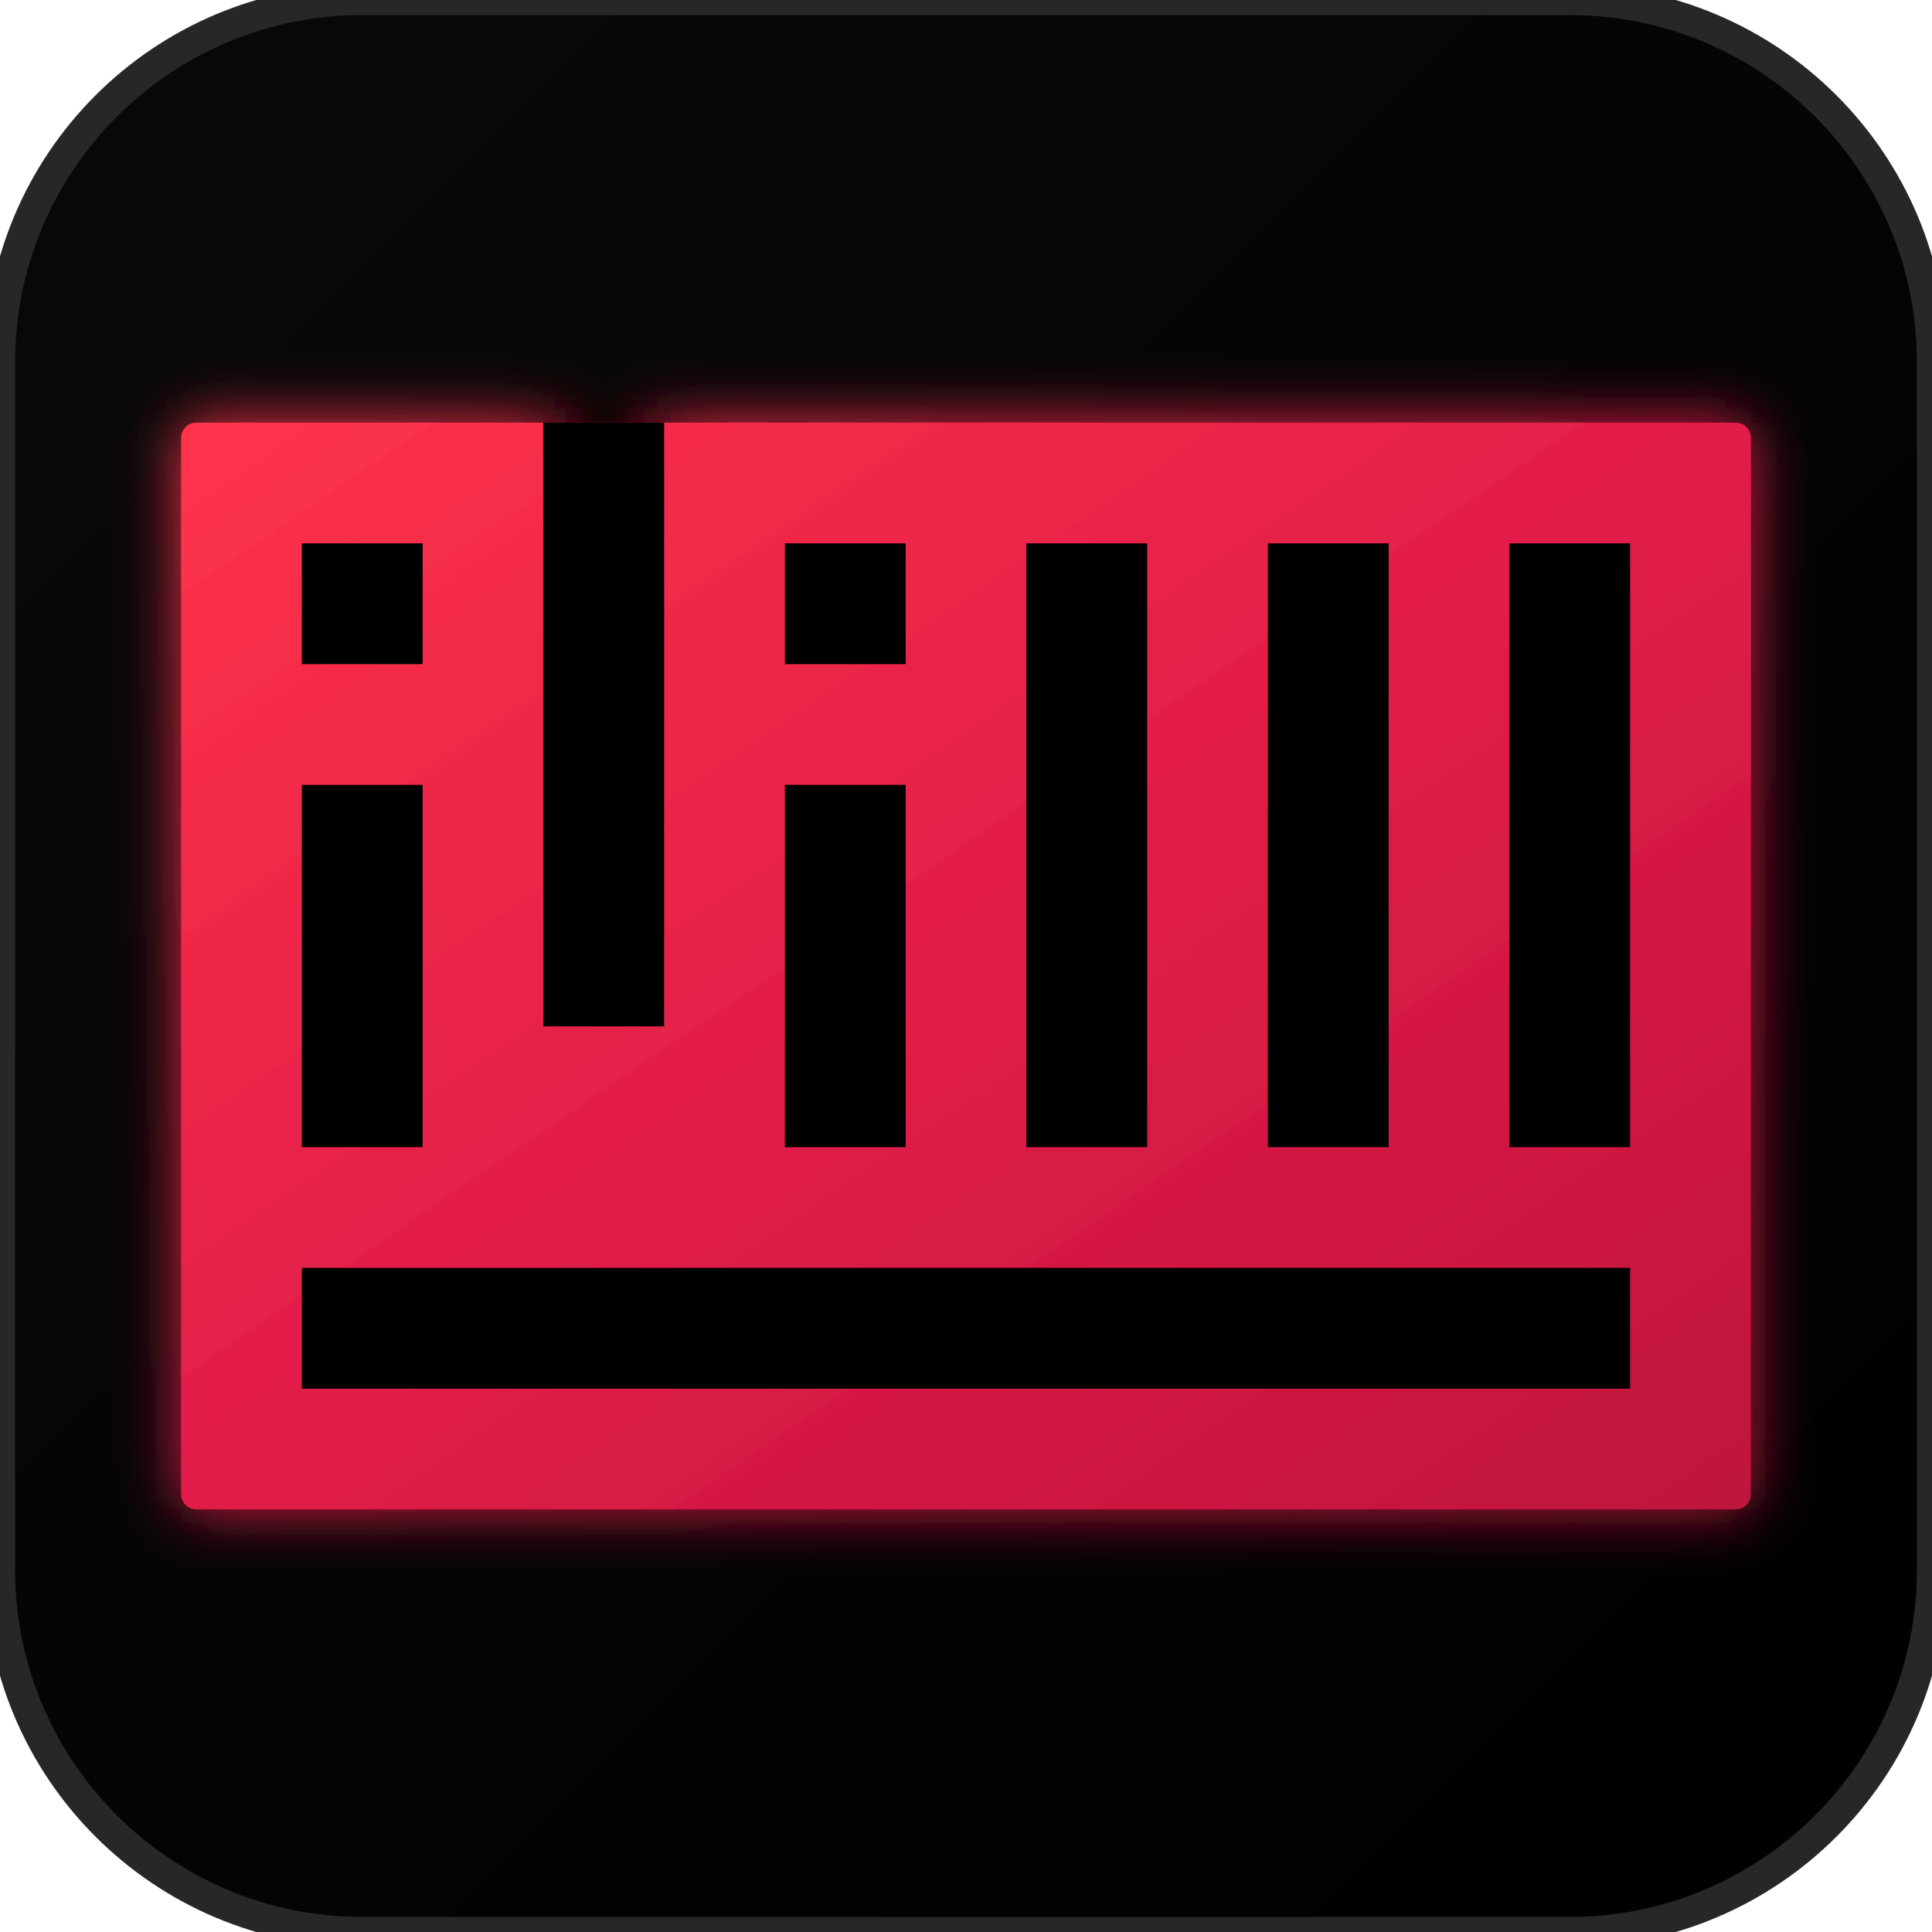
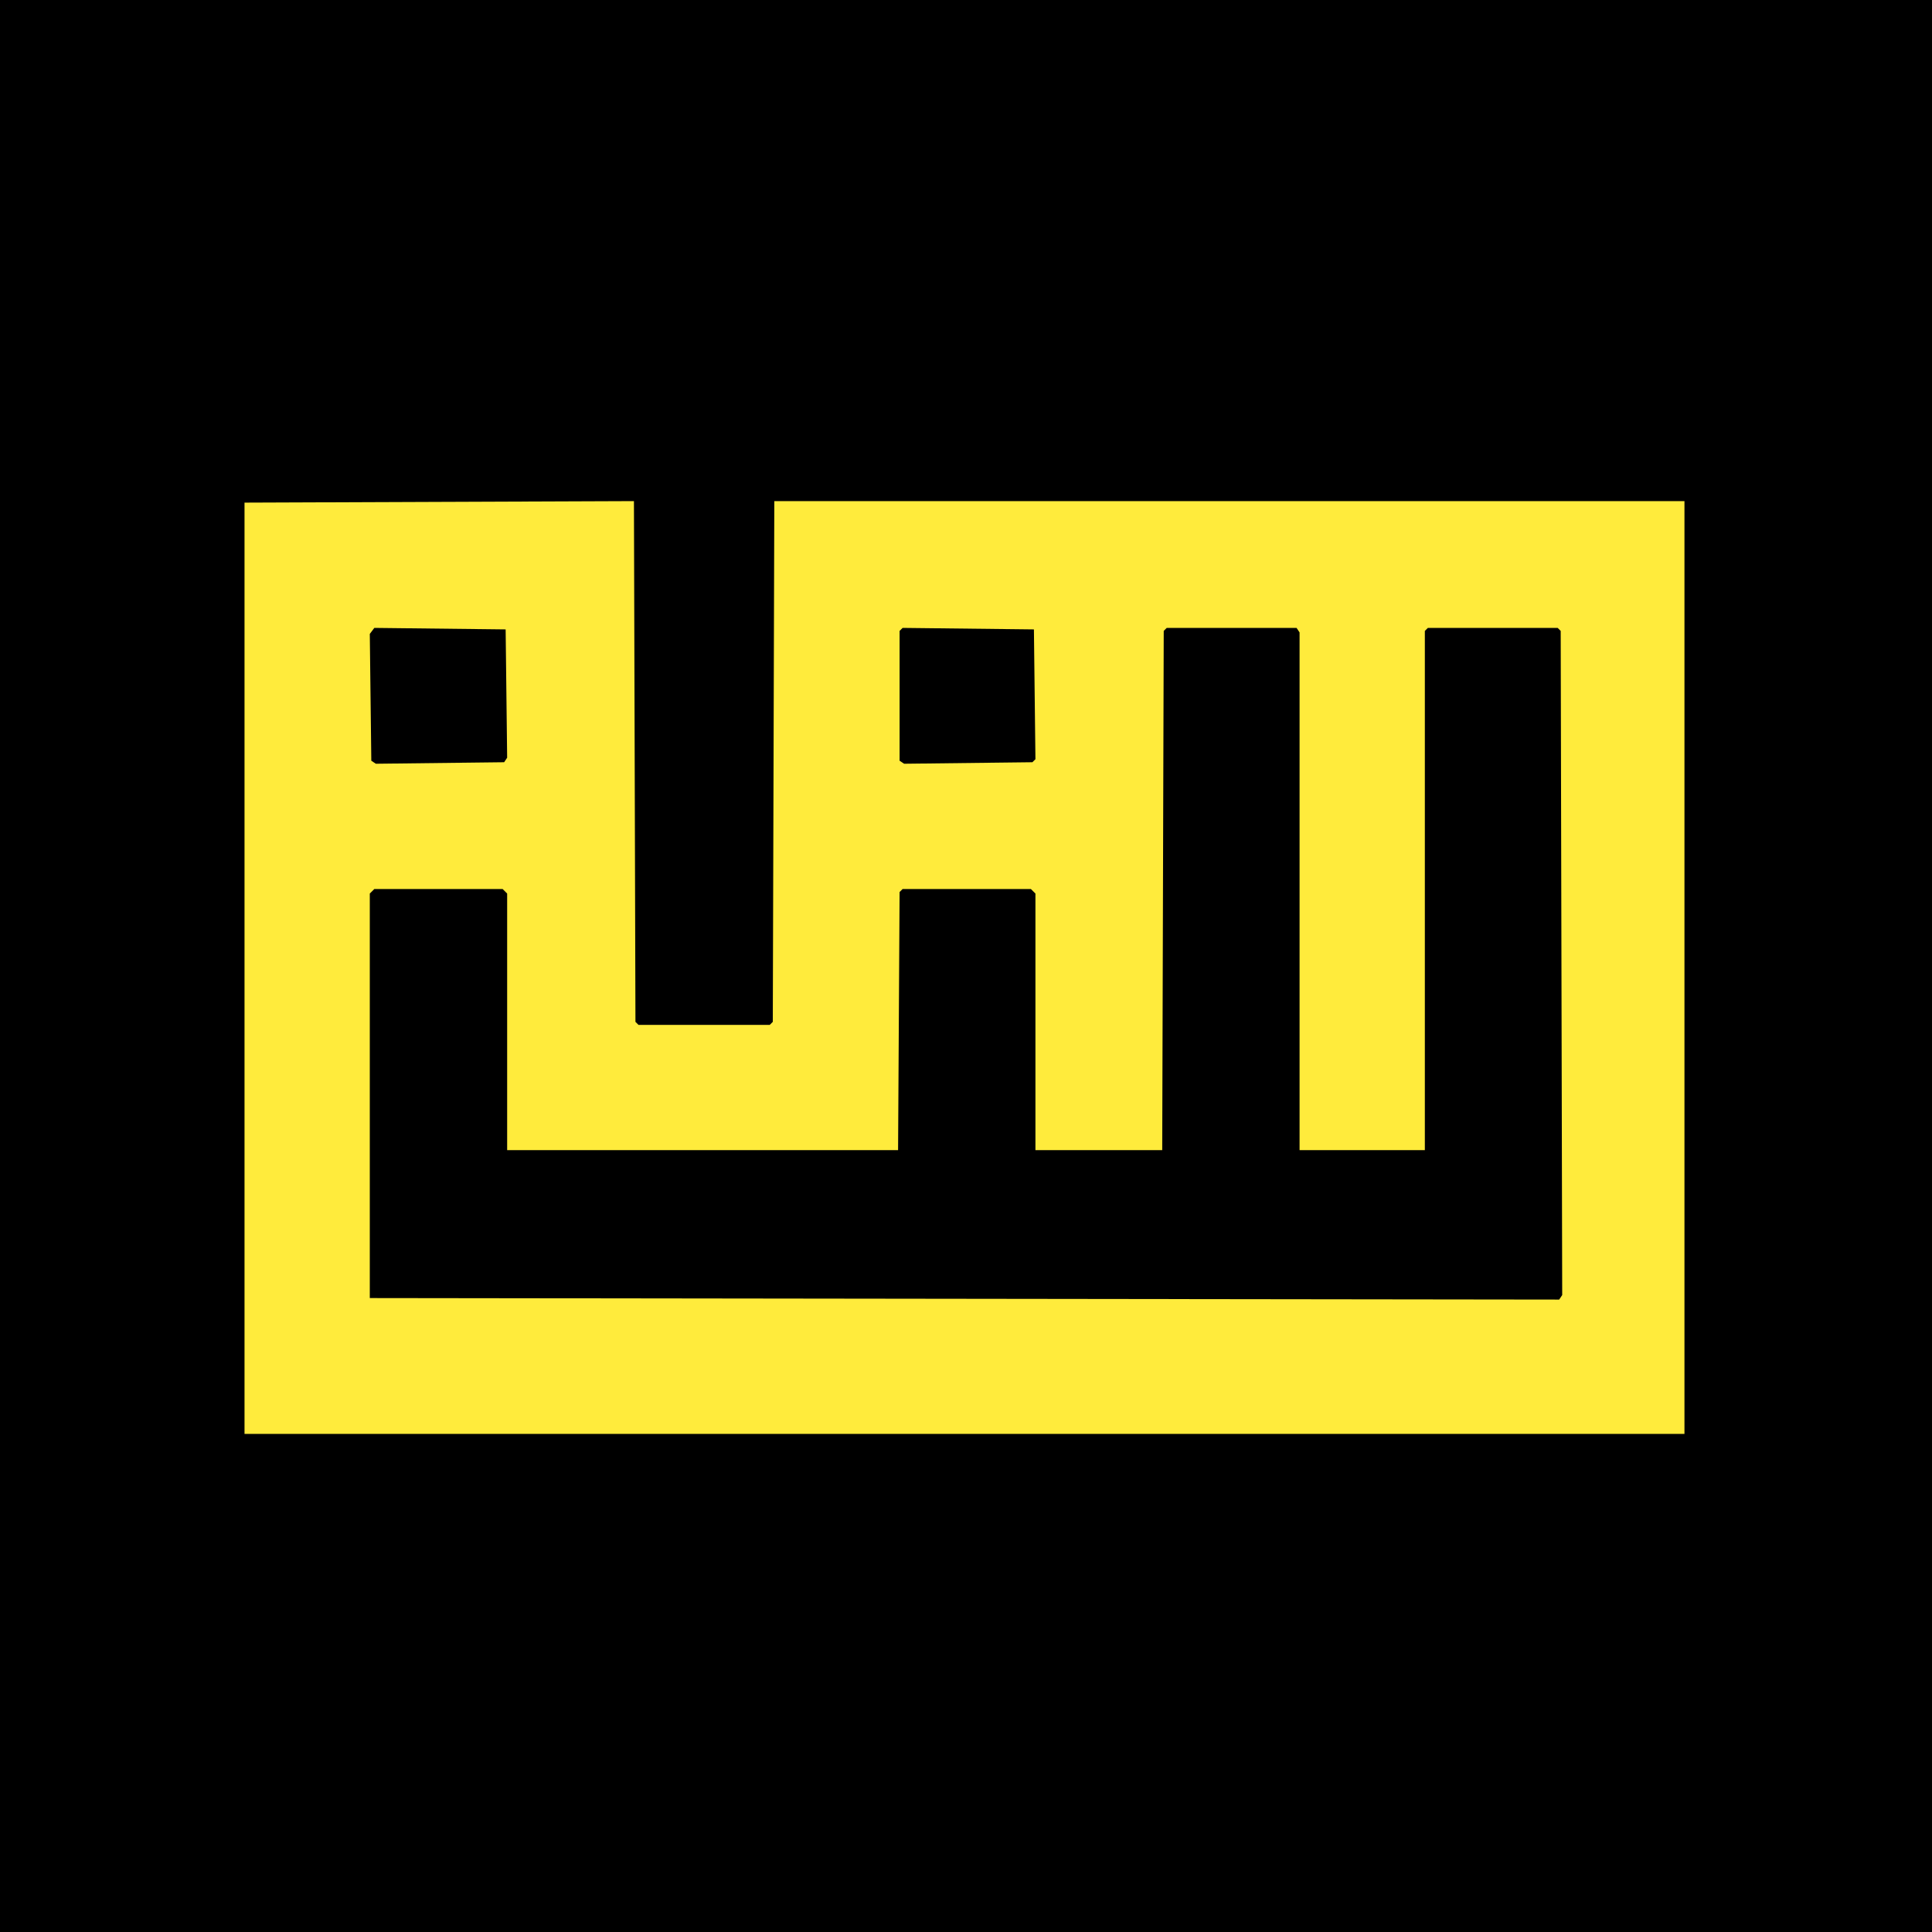
- <svg xmlns="http://www.w3.org/2000/svg" viewBox="0 0 512 512" width="100%" height="100%">
-   <defs>
-     <linearGradient id="bg-grad" x1="0%" y1="0%" x2="100%" y2="100%">
-       <stop offset="0%" stop-color="#09090B" />
-       <stop offset="100%" stop-color="#000000" />
-     </linearGradient>
-     <linearGradient id="red-grad" x1="0%" y1="0%" x2="100%" y2="100%">
-       <stop offset="0%" stop-color="#FF334B" />
-       <stop offset="50%" stop-color="#E11D48" />
-       <stop offset="100%" stop-color="#BE123C" />
-     </linearGradient>
-     <filter id="glow" x="-20%" y="-20%" width="140%" height="140%">
-       <feGaussianBlur stdDeviation="8" result="blur" />
-       <feComposite in="SourceGraphic" in2="blur" operator="over" />
-     </filter>
-   </defs>
-   <rect width="512" height="512" rx="96" fill="url(#bg-grad)" stroke="#27272A" stroke-width="8" />
-   <g filter="url(#glow)">
-     <rect x="48" y="112" width="416" height="288" fill="url(#red-grad)" rx="4" />
-     <rect x="80" y="144" width="32" height="32" fill="#000000" />
-     <rect x="80" y="208" width="32" height="96" fill="#000000" />
-     <rect x="144" y="112" width="32" height="160" fill="#000000" />
-     <rect x="208" y="144" width="32" height="32" fill="#000000" />
-     <rect x="208" y="208" width="32" height="96" fill="#000000" />
-     <rect x="272" y="144" width="32" height="160" fill="#000000" />
-     <rect x="336" y="144" width="32" height="160" fill="#000000" />
-     <rect x="400" y="144" width="32" height="160" fill="#000000" />
-     <rect x="80" y="336" width="352" height="32" fill="#000000" />
-   </g>
+ <svg xmlns="http://www.w3.org/2000/svg" viewBox="0 0 1280 1280">
+   <rect width="1280" height="1280" fill="#000" />
+   <path fill="#FFEB3C" d="M162 333 L162 950 L1116 950 L1116 332 L513 332 L512 677 L510 679 L423 679 L421 677 L420 332 Z" />
+   <path fill="#000" d="M1034 418 L1035 858 L1033 861 L245 860 L245 592 L248 589 L333 589 L336 592 L336 762 L595 762 L596 591 L598 589 L683 589 L686 592 L686 762 L770 762 L771 418 L773 416 L859 416 L861 419 L861 762 L944 762 L944 418 L946 416 L1032 416 Z" />
+   <path fill="#000" d="M598 416 L685 417 L686 503 L684 505 L599 506 L596 504 L596 418 Z" />
+   <path fill="#000" d="M248 416 L335 417 L336 502 L334 505 L249 506 L246 504 L245 420 Z" />
</svg>
